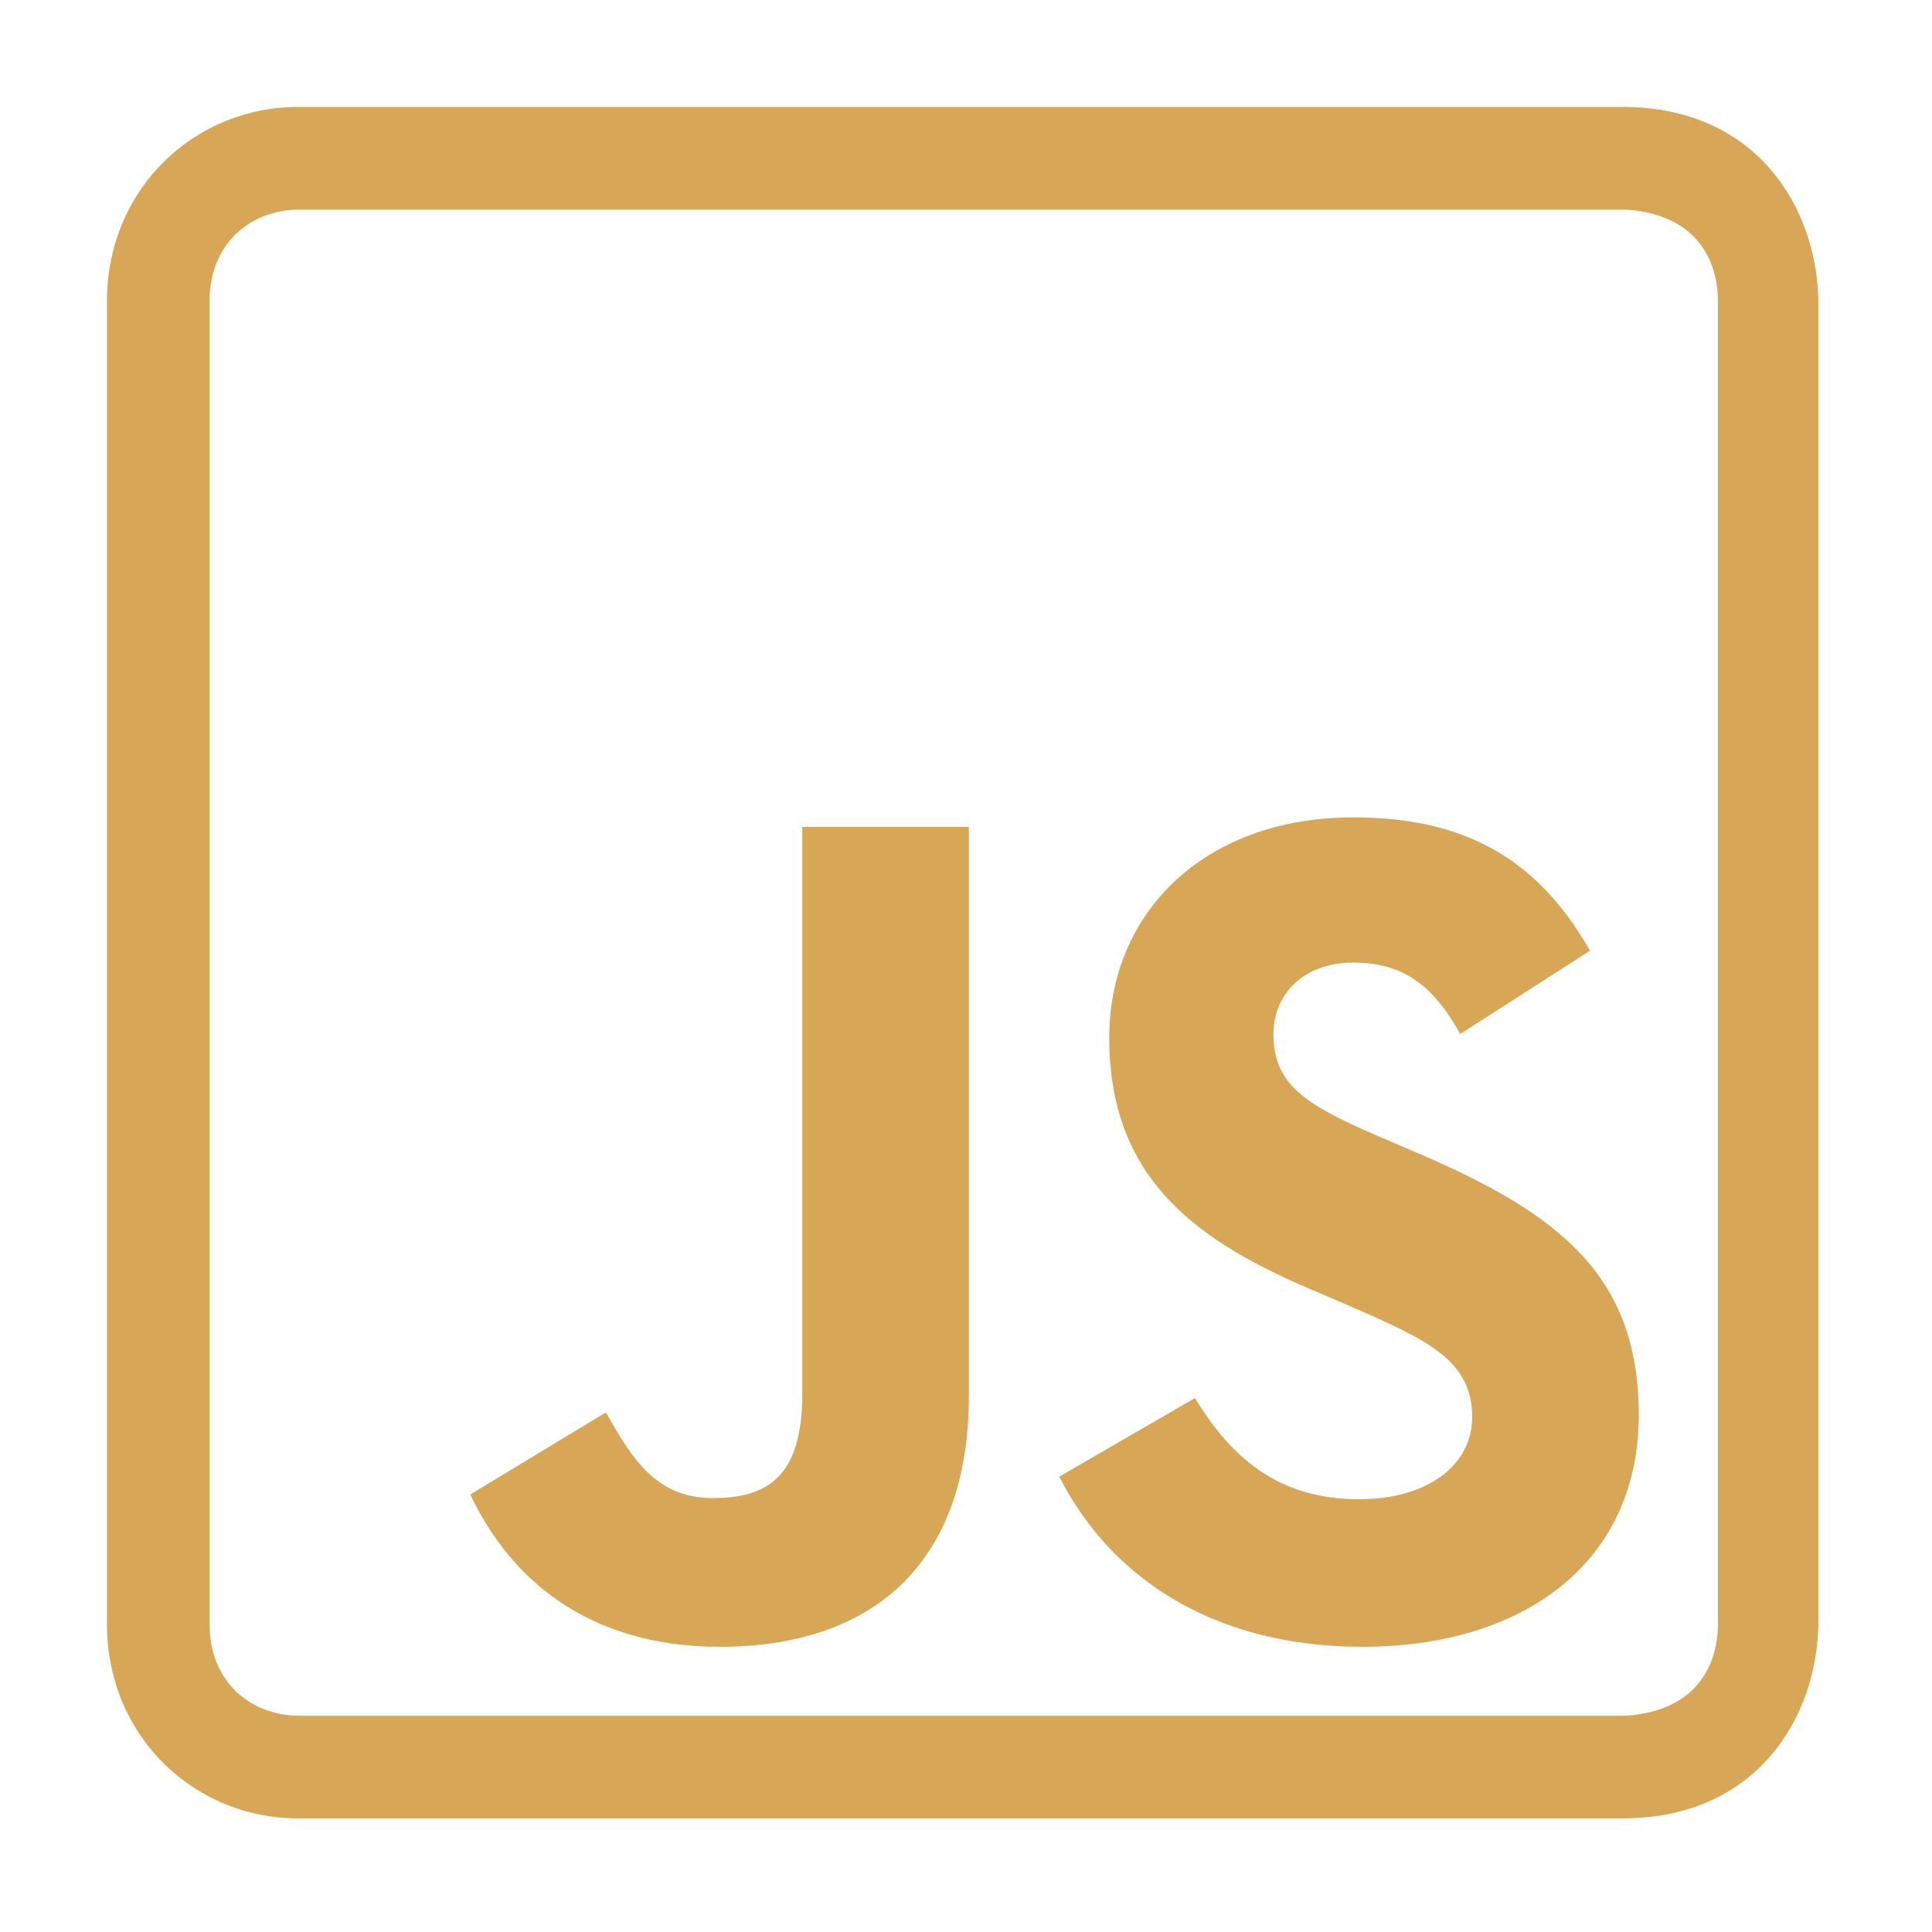
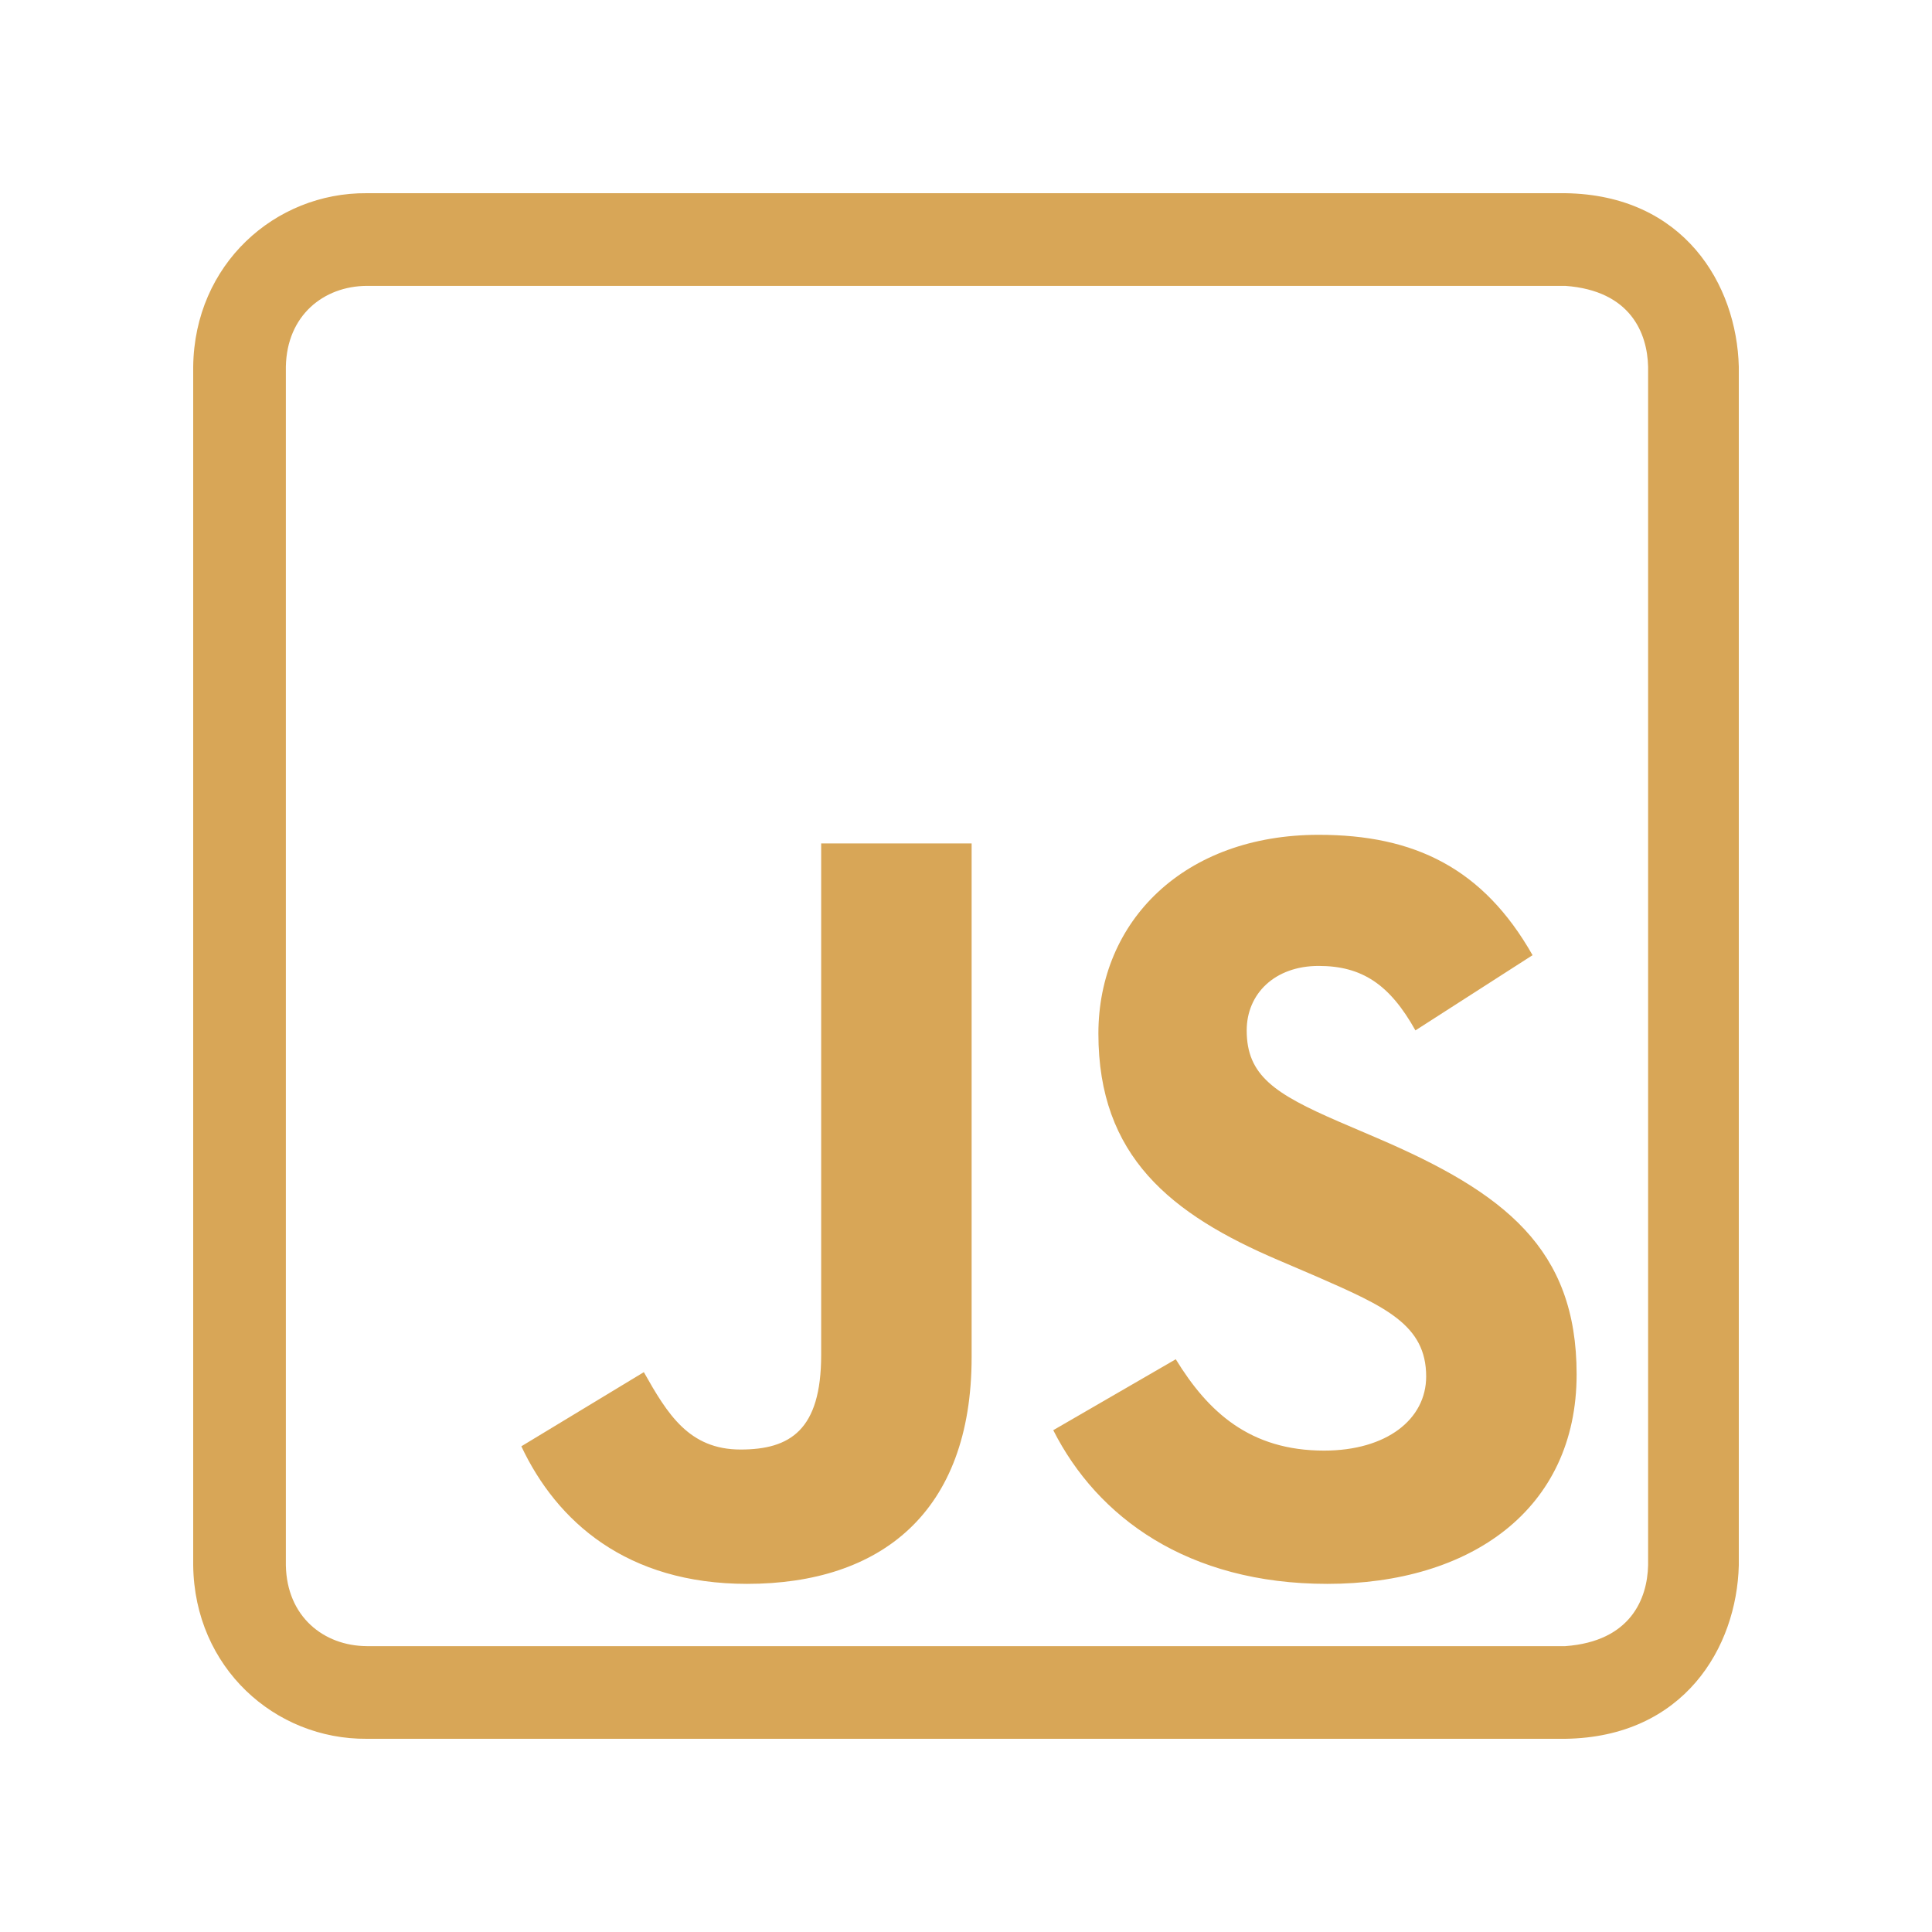
- <svg xmlns="http://www.w3.org/2000/svg" viewBox="-32 -32 578 578">
+ <svg xmlns="http://www.w3.org/2000/svg" viewBox="-64 -64 640 640">
  <path d="M 512 454.53 L 512 57.471 C 511.32 30.223 493.804 0.56 454.528 0 L 57.469 0 C 27.102 -0.227 0.403 23.535 0 57.472 L 0 454.53 C 0.403 488.467 27.102 512.229 57.469 512 L 454.528 512 C 493.804 511.44 511.319 481.778 512 454.53 Z M 481.956 454.53 C 481.699 465.5 476.266 479.72 454.528 481.306 L 57.469 481.306 C 43.182 481.194 31.016 471.516 30.694 454.53 L 30.694 57.471 C 31.016 40.484 43.182 30.807 57.469 30.695 L 454.528 30.695 C 476.265 32.281 481.698 46.5 481.956 57.471 L 481.956 454.529 L 481.956 454.53 Z" fill="#d8a657" />
  <path fill="#d8a657" d="M 183.459 460.675 C 227.603 460.675 257.863 437.179 257.863 385.559 L 257.863 215.391 L 208.023 215.391 L 208.023 384.847 C 208.023 409.767 197.699 416.175 181.323 416.175 C 164.235 416.175 157.115 404.427 149.283 390.543 L 108.699 415.107 C 120.447 440.027 143.587 460.675 183.459 460.675 Z M 375.685 460.675 C 423.033 460.675 458.277 436.111 458.277 391.255 C 458.277 349.603 434.425 331.091 392.061 312.935 L 379.601 307.595 C 358.241 298.339 348.985 292.287 348.985 277.335 C 348.985 265.231 358.241 255.975 372.837 255.975 C 387.077 255.975 396.333 262.027 404.877 277.335 L 443.681 252.415 C 427.305 223.579 404.521 212.543 372.837 212.543 C 328.337 212.543 299.857 241.023 299.857 278.403 C 299.857 318.987 323.709 338.211 359.665 353.519 L 372.125 358.859 C 394.909 368.827 408.437 374.879 408.437 391.967 C 408.437 406.207 395.265 416.531 374.617 416.531 C 350.053 416.531 336.169 403.715 325.489 386.271 L 284.905 409.767 C 299.501 438.603 329.405 460.675 375.685 460.675 Z" transform="matrix(1, 0, 0, 1, 0, 0)" style="white-space: pre;" />
</svg>
